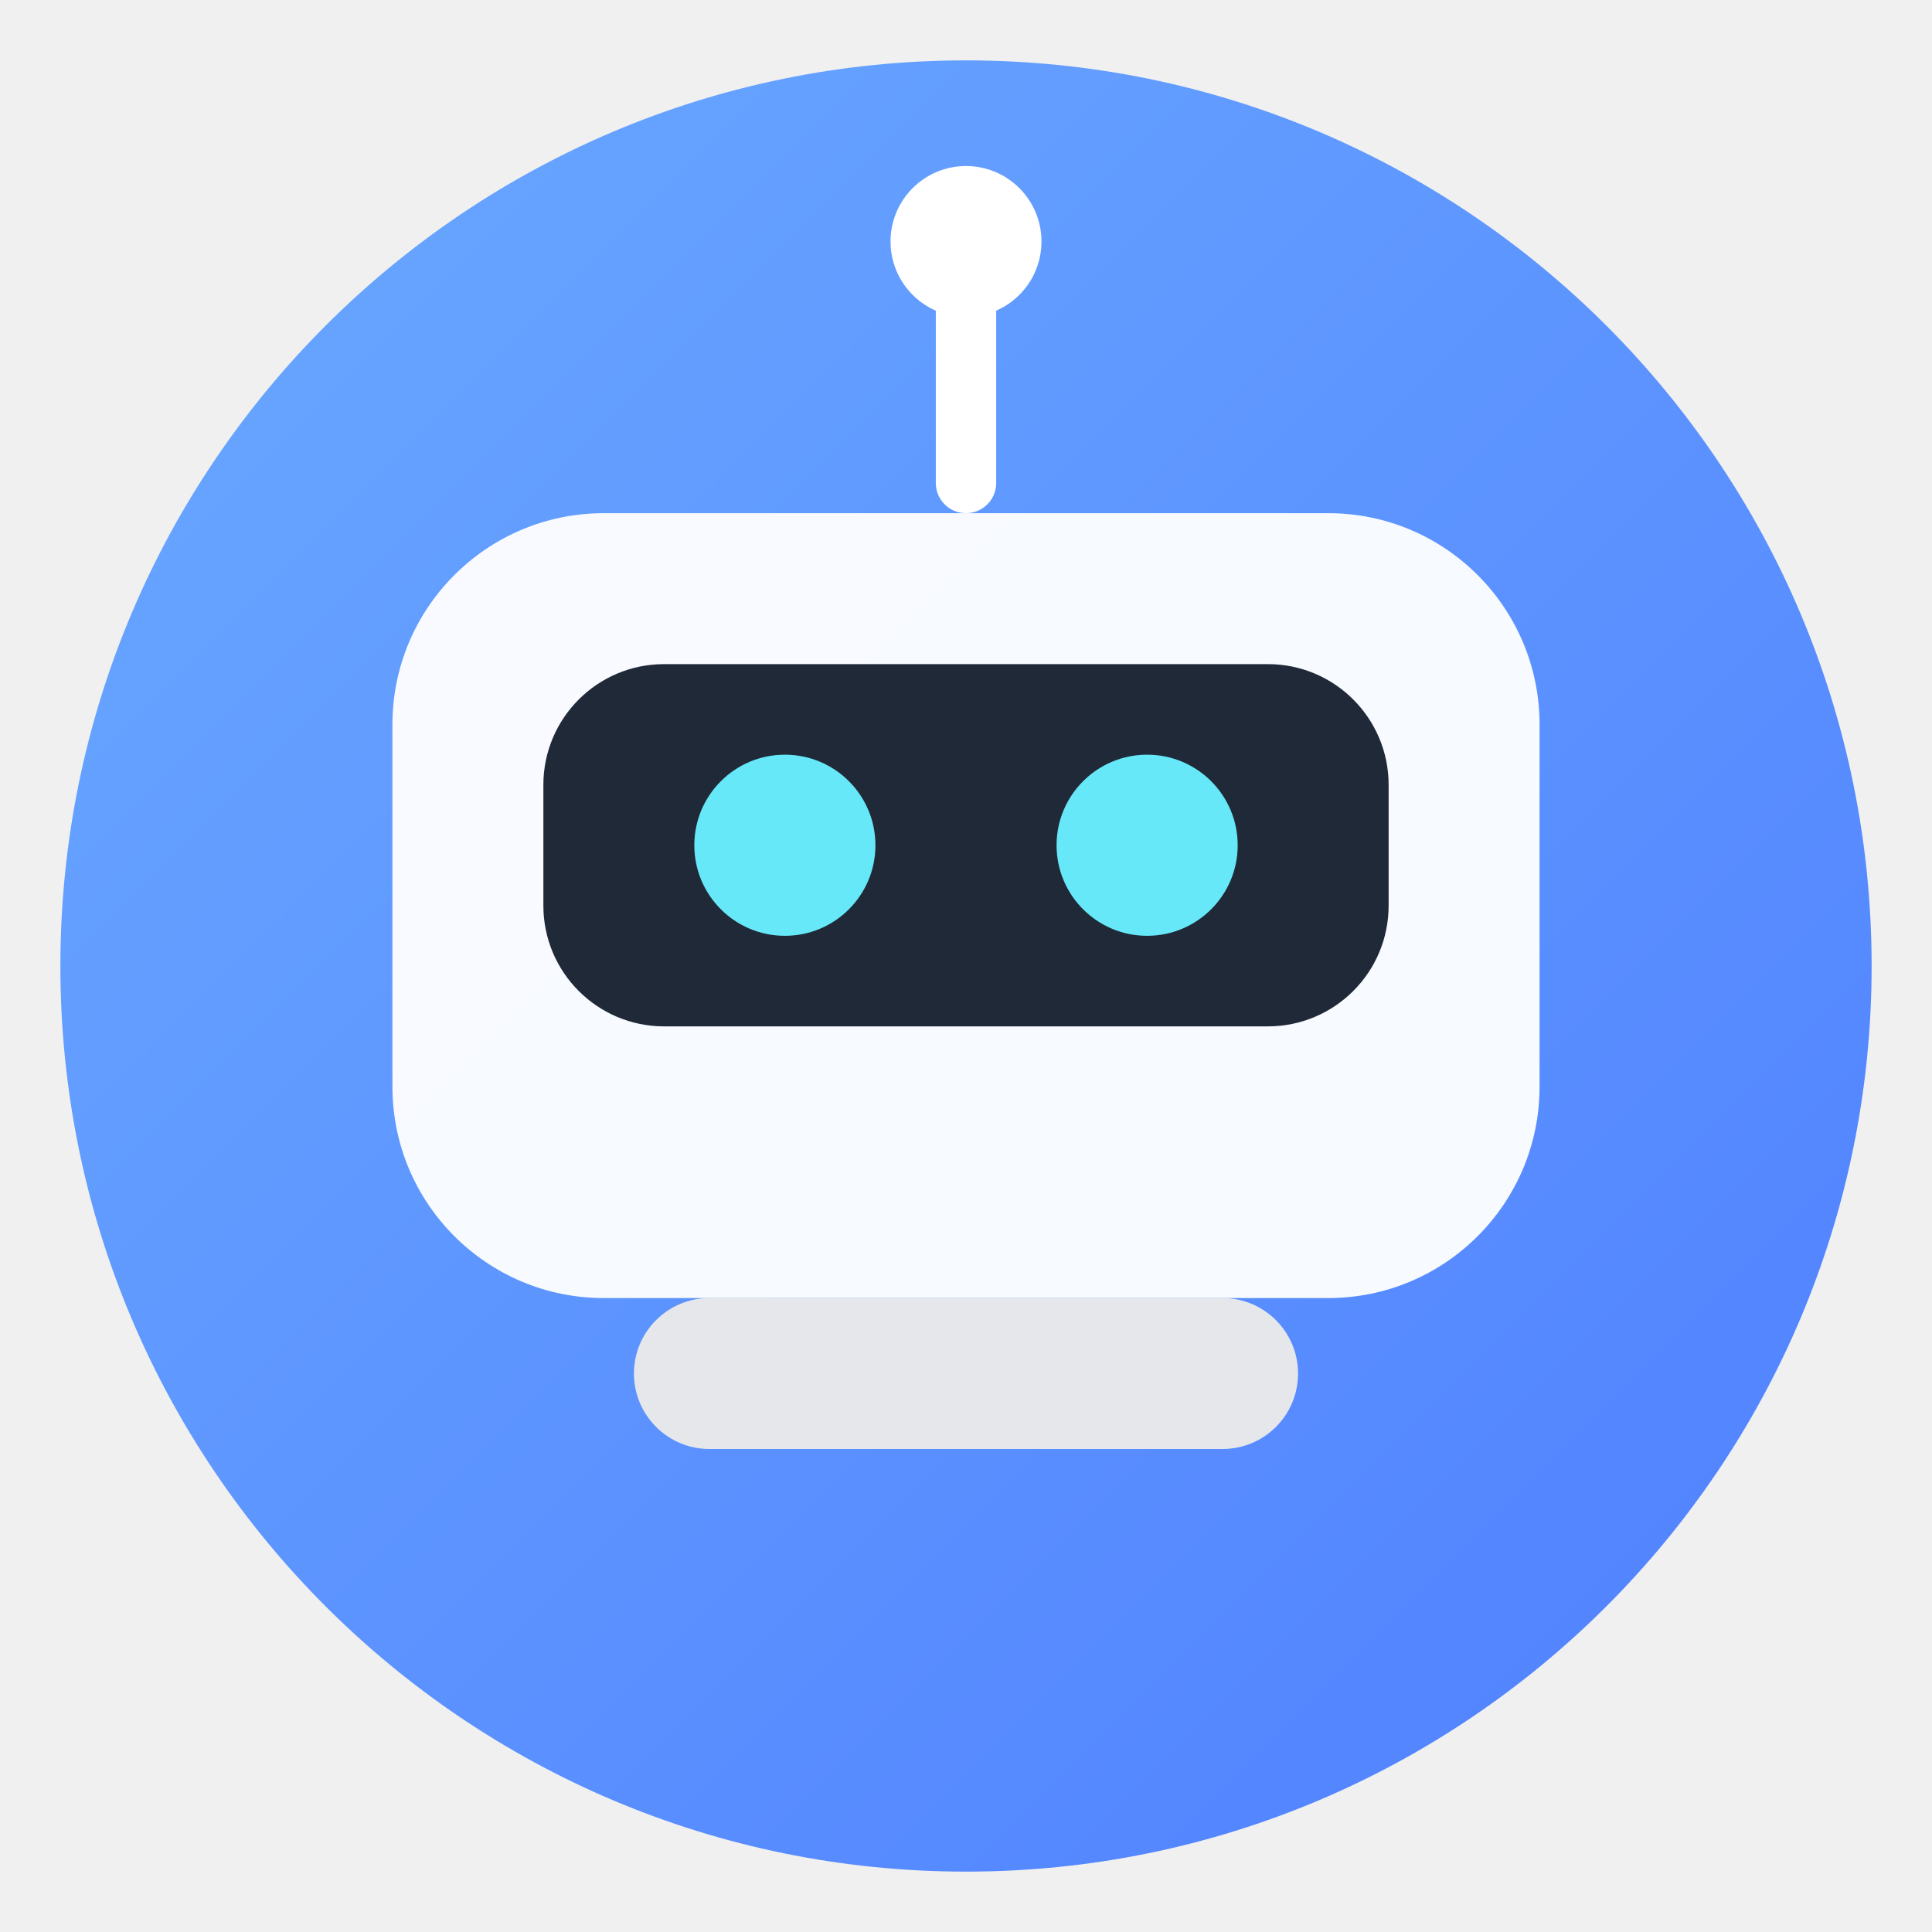
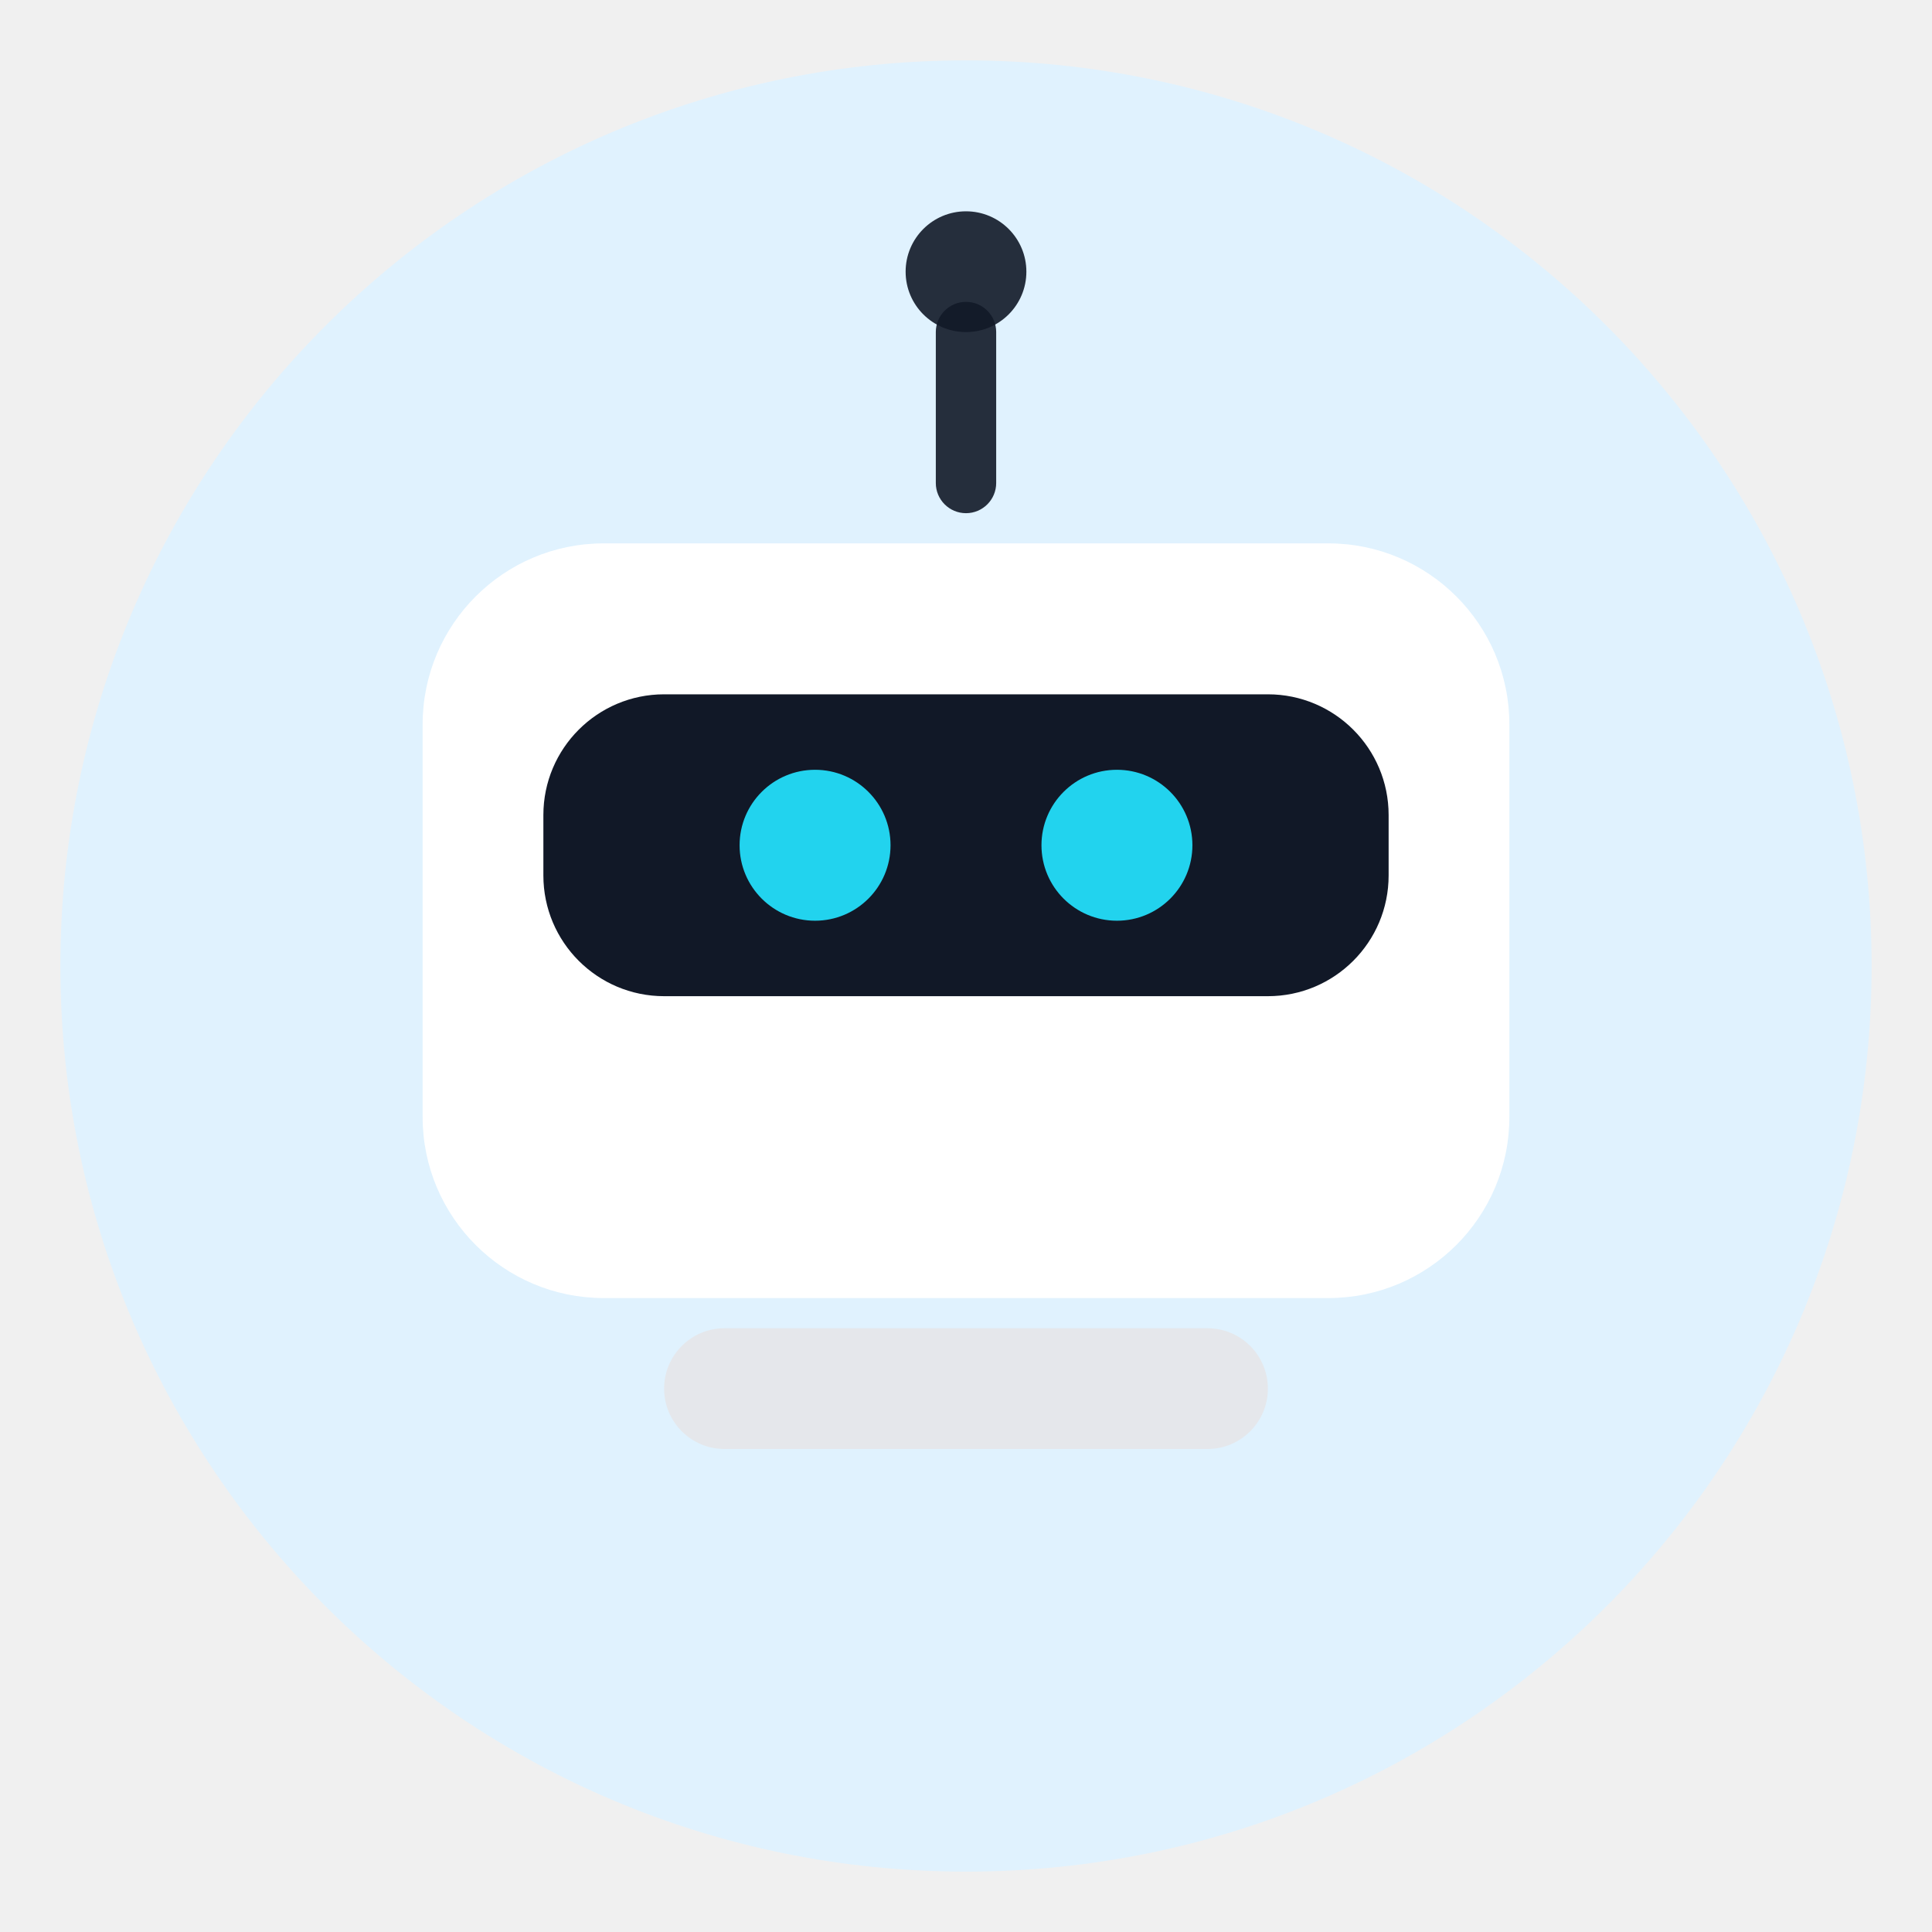
<svg xmlns="http://www.w3.org/2000/svg" width="128" height="128" viewBox="0 0 128 128">
-   <defs>
-     <linearGradient id="g" x1="0" y1="0" x2="1" y2="1">
-       <stop offset="0%" stop-color="#6aa9ff" />
-       <stop offset="100%" stop-color="#4f7fff" />
-     </linearGradient>
-   </defs>
-   <circle cx="64" cy="64" r="60" fill="url(#g)" />
-   <rect x="26" y="34" width="76" height="52" rx="14" ry="14" fill="#ffffff" opacity="0.95" />
-   <rect x="36" y="44" width="56" height="24" rx="8" ry="8" fill="#1f2937" />
-   <circle cx="52" cy="56" r="6" fill="#67e8f9" />
-   <circle cx="76" cy="56" r="6" fill="#67e8f9" />
-   <rect x="62" y="18" width="4" height="16" rx="2" fill="#ffffff" />
-   <circle cx="64" cy="16" r="5" fill="#ffffff" />
-   <rect x="42" y="86" width="44" height="10" rx="5" fill="#e5e7eb" />
+   <circle cx="64" cy="64" r="60" fill="#E0F2FE" />
+   <rect x="28" y="36" width="72" height="50" rx="12" fill="#FFFFFF" />
+   <rect x="36" y="46" width="56" height="20" rx="8" fill="#111827" />
+   <circle cx="54" cy="56" r="5" fill="#22D3EE" />
+   <circle cx="74" cy="56" r="5" fill="#22D3EE" />
+   <rect x="62" y="20" width="4" height="14" rx="2" fill="#111827" opacity="0.9" />
+   <circle cx="64" cy="18" r="4" fill="#111827" opacity="0.9" />
+   <rect x="44" y="88" width="40" height="8" rx="4" fill="#E5E7EB" />
</svg>
